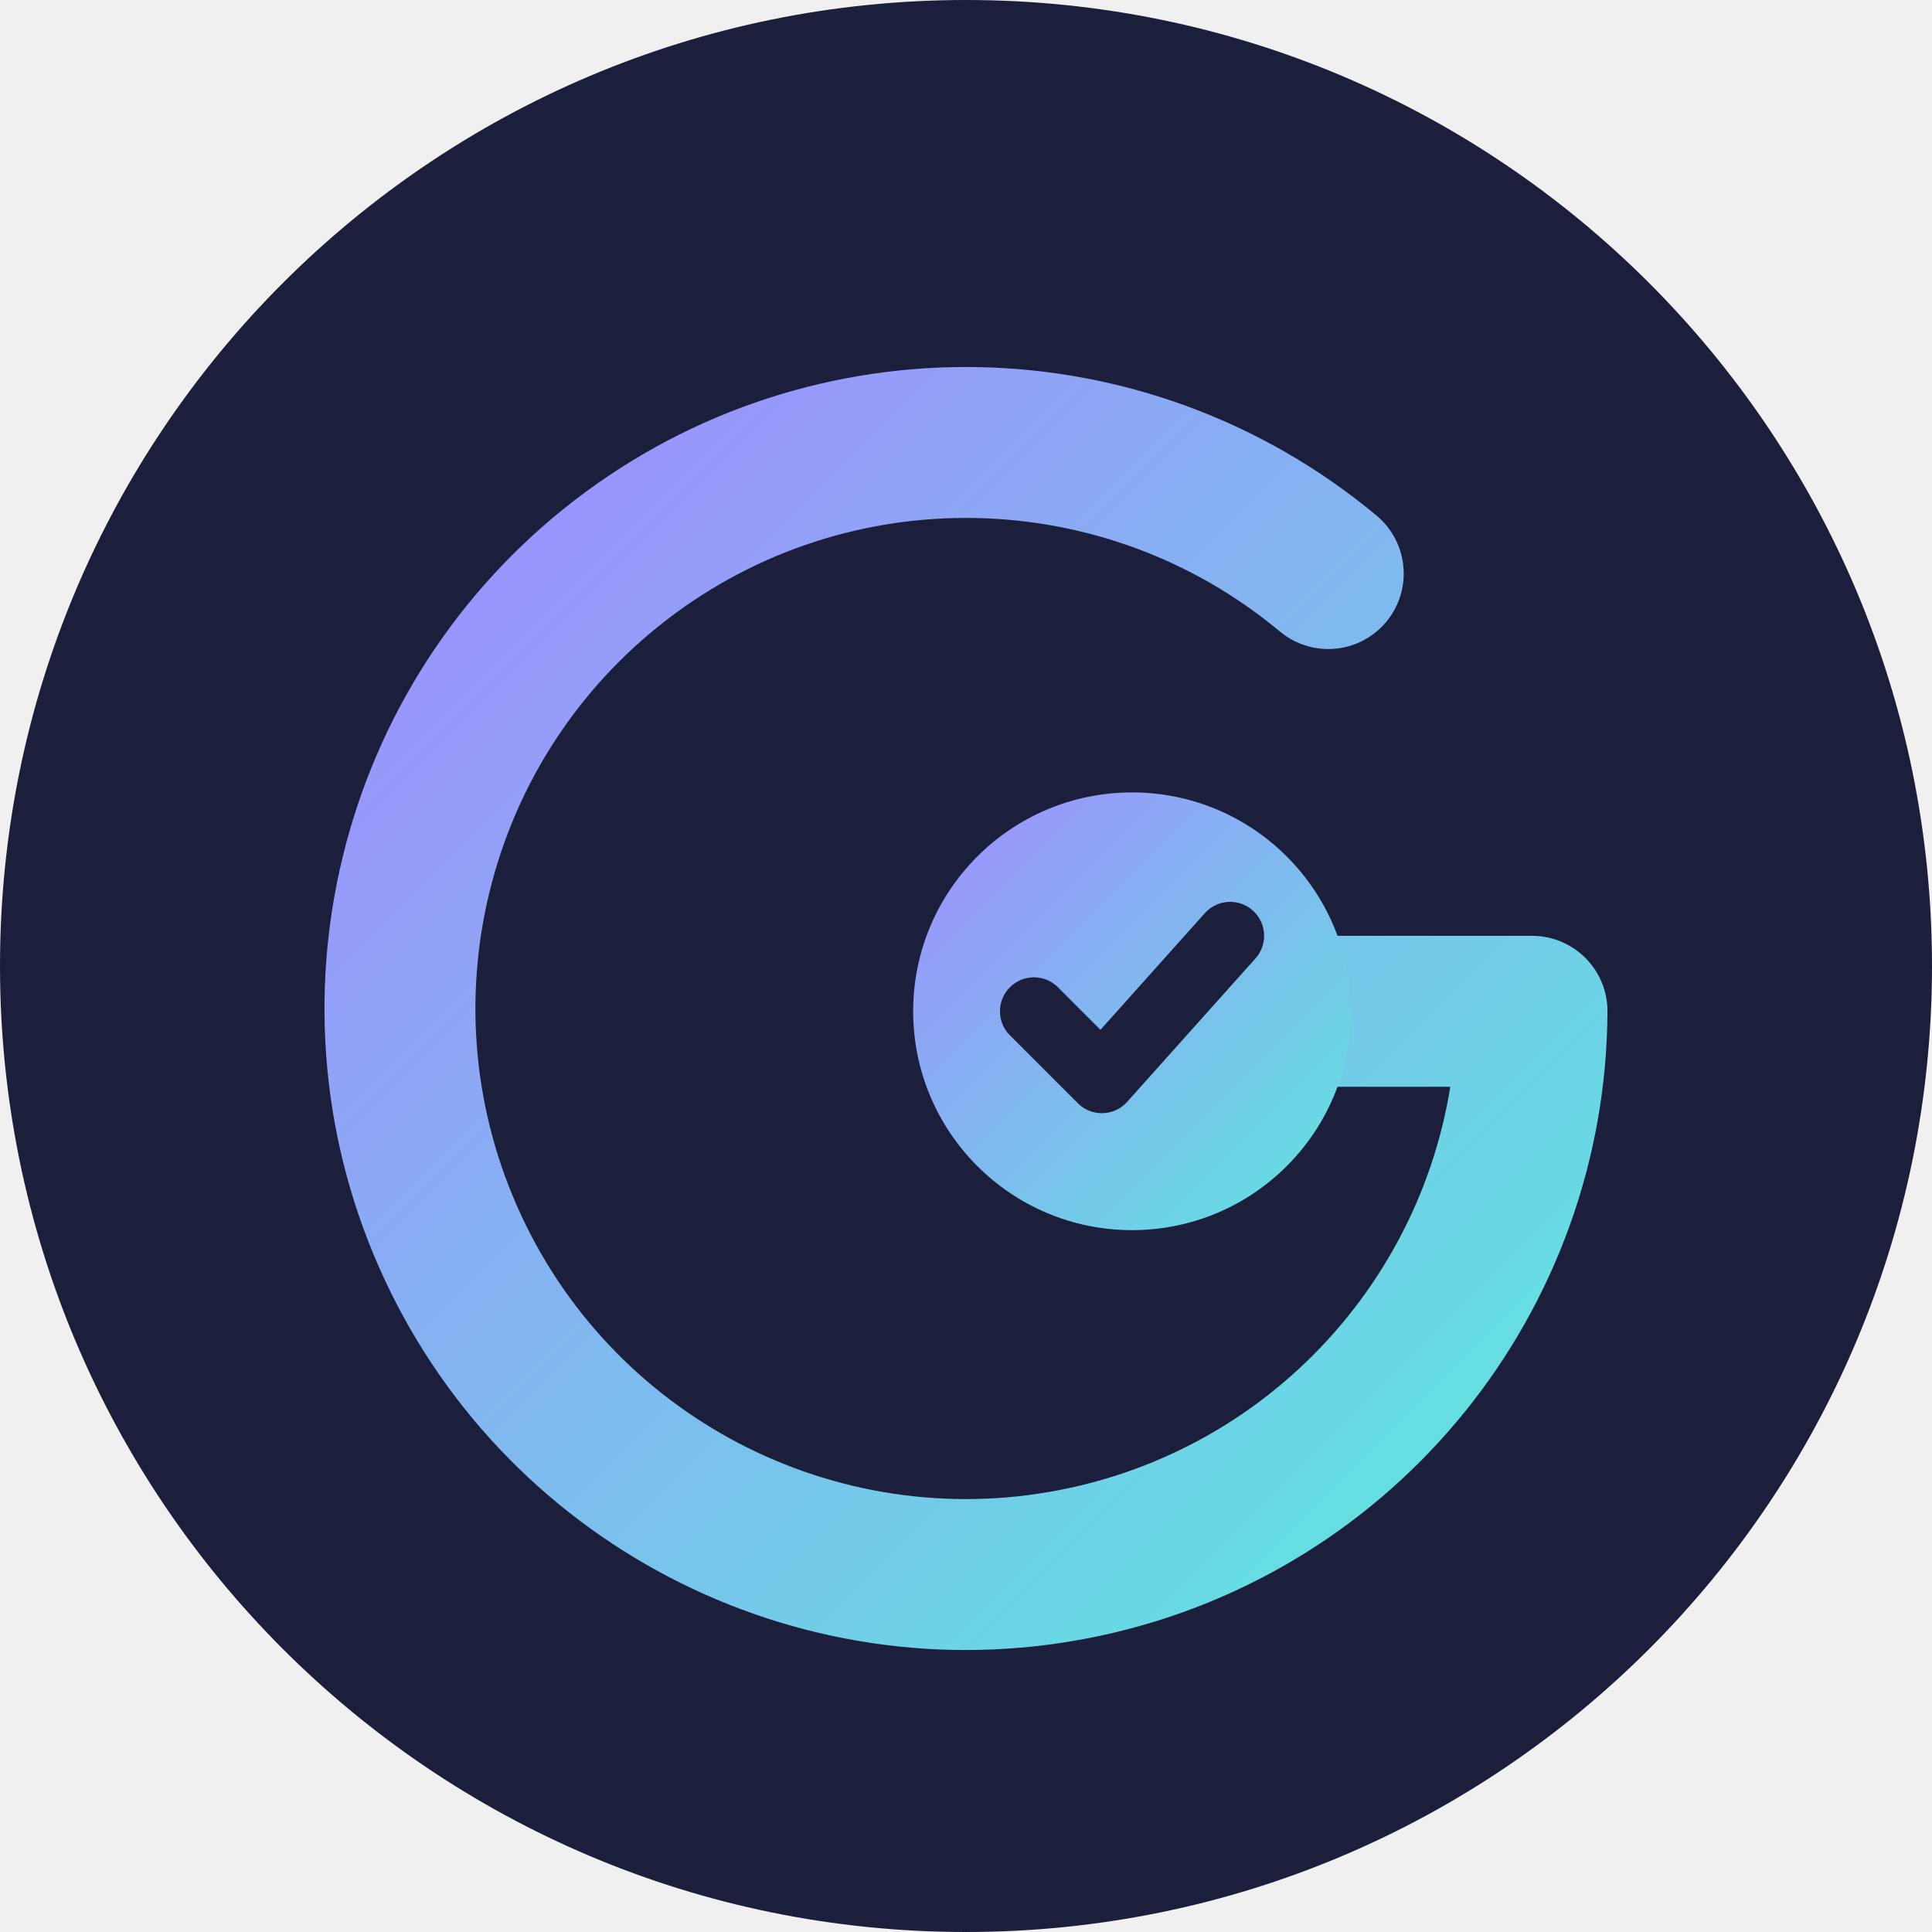
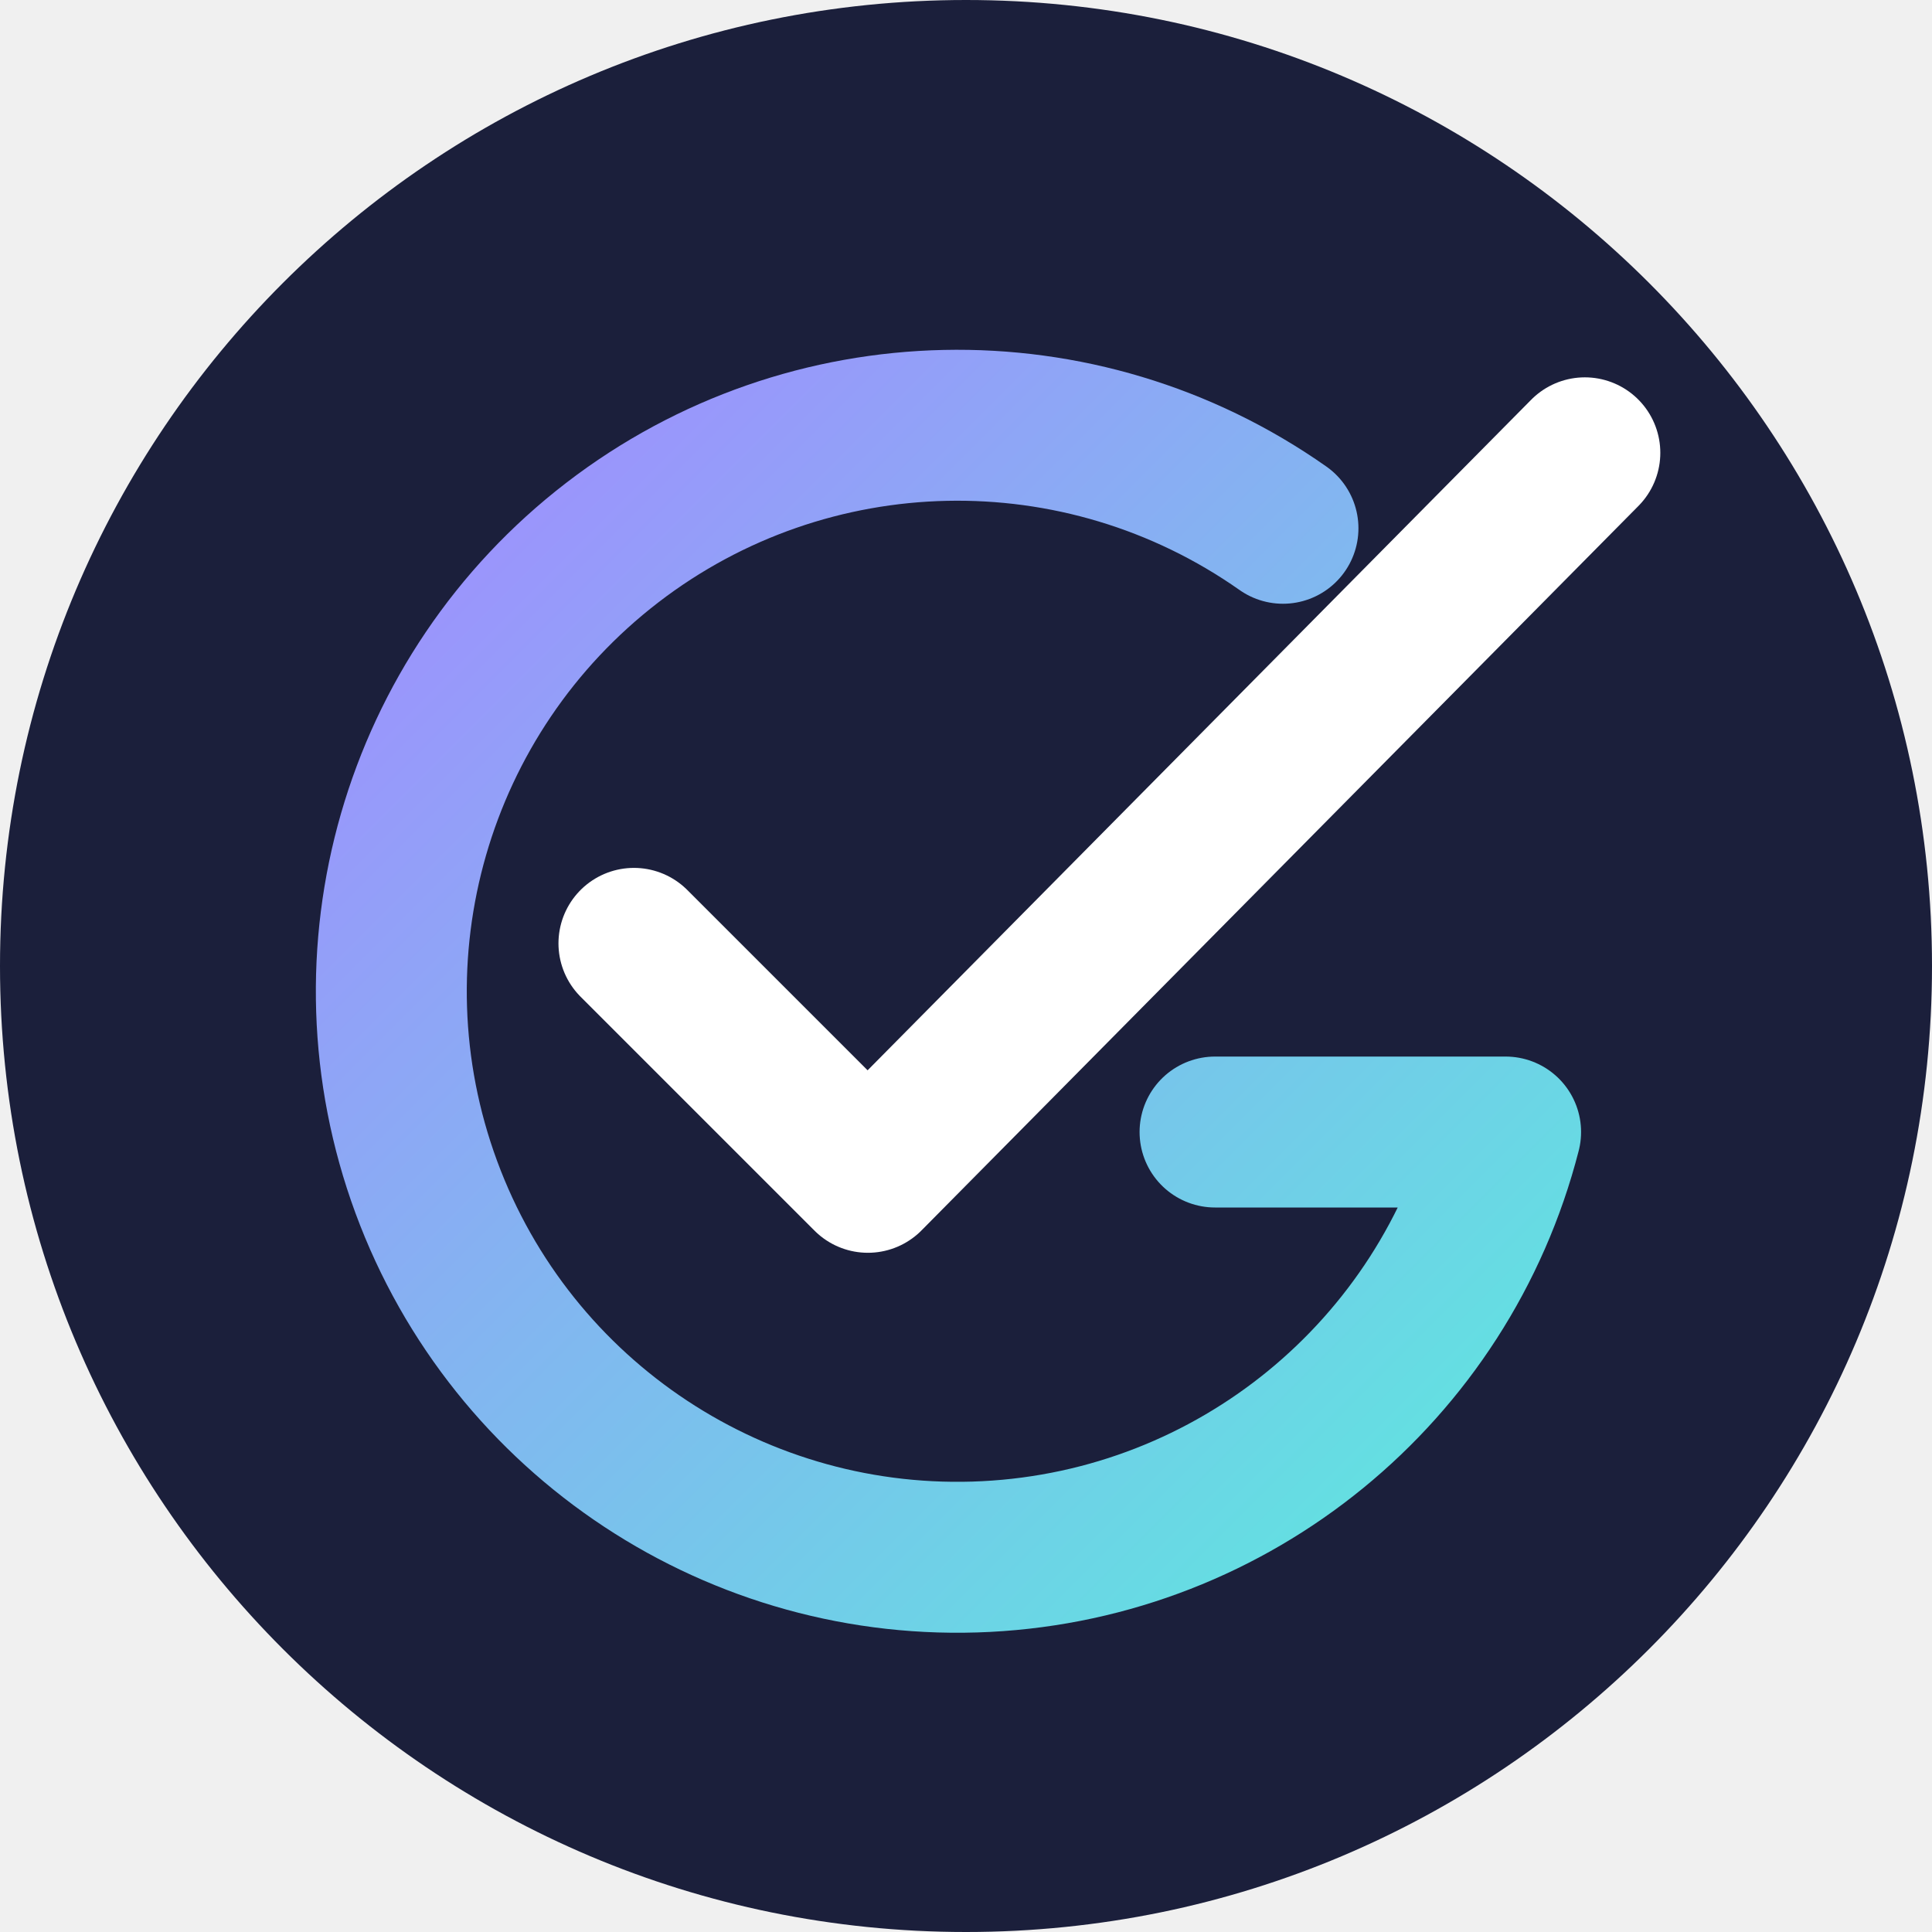
<svg xmlns="http://www.w3.org/2000/svg" viewBox="0 0 512 512">
  <defs>
    <linearGradient id="a" x1="0" y1="0" x2="1" y2="1">
      <stop offset="0" stop-color="#A18CFF" />
      <stop offset="1" stop-color="#5EE7DF" />
    </linearGradient>
  </defs>
  <circle cx="256" cy="256" r="256" fill="#1B1F3B" />
-   <path d="M352 152A150 150 0 1 0 406 268H300" stroke="url(#a)" stroke-width="40" fill="none" stroke-linecap="round" stroke-linejoin="round" />
-   <circle cx="300" cy="268" r="58" fill="url(#a)" />
-   <path d="M274 268l18 18 34-38" stroke="#1B1F3B" stroke-width="18" fill="none" stroke-linecap="round" stroke-linejoin="round" />
+   <path d="M340 140A150 150 0 1 0 399 300H322" stroke="url(#a)" stroke-width="40" fill="none" stroke-linecap="round" stroke-linejoin="round" />
+   <path d="M168 250l62 62L420 120" stroke="#fff" stroke-width="40" fill="none" stroke-linecap="round" stroke-linejoin="round" />
</svg>
